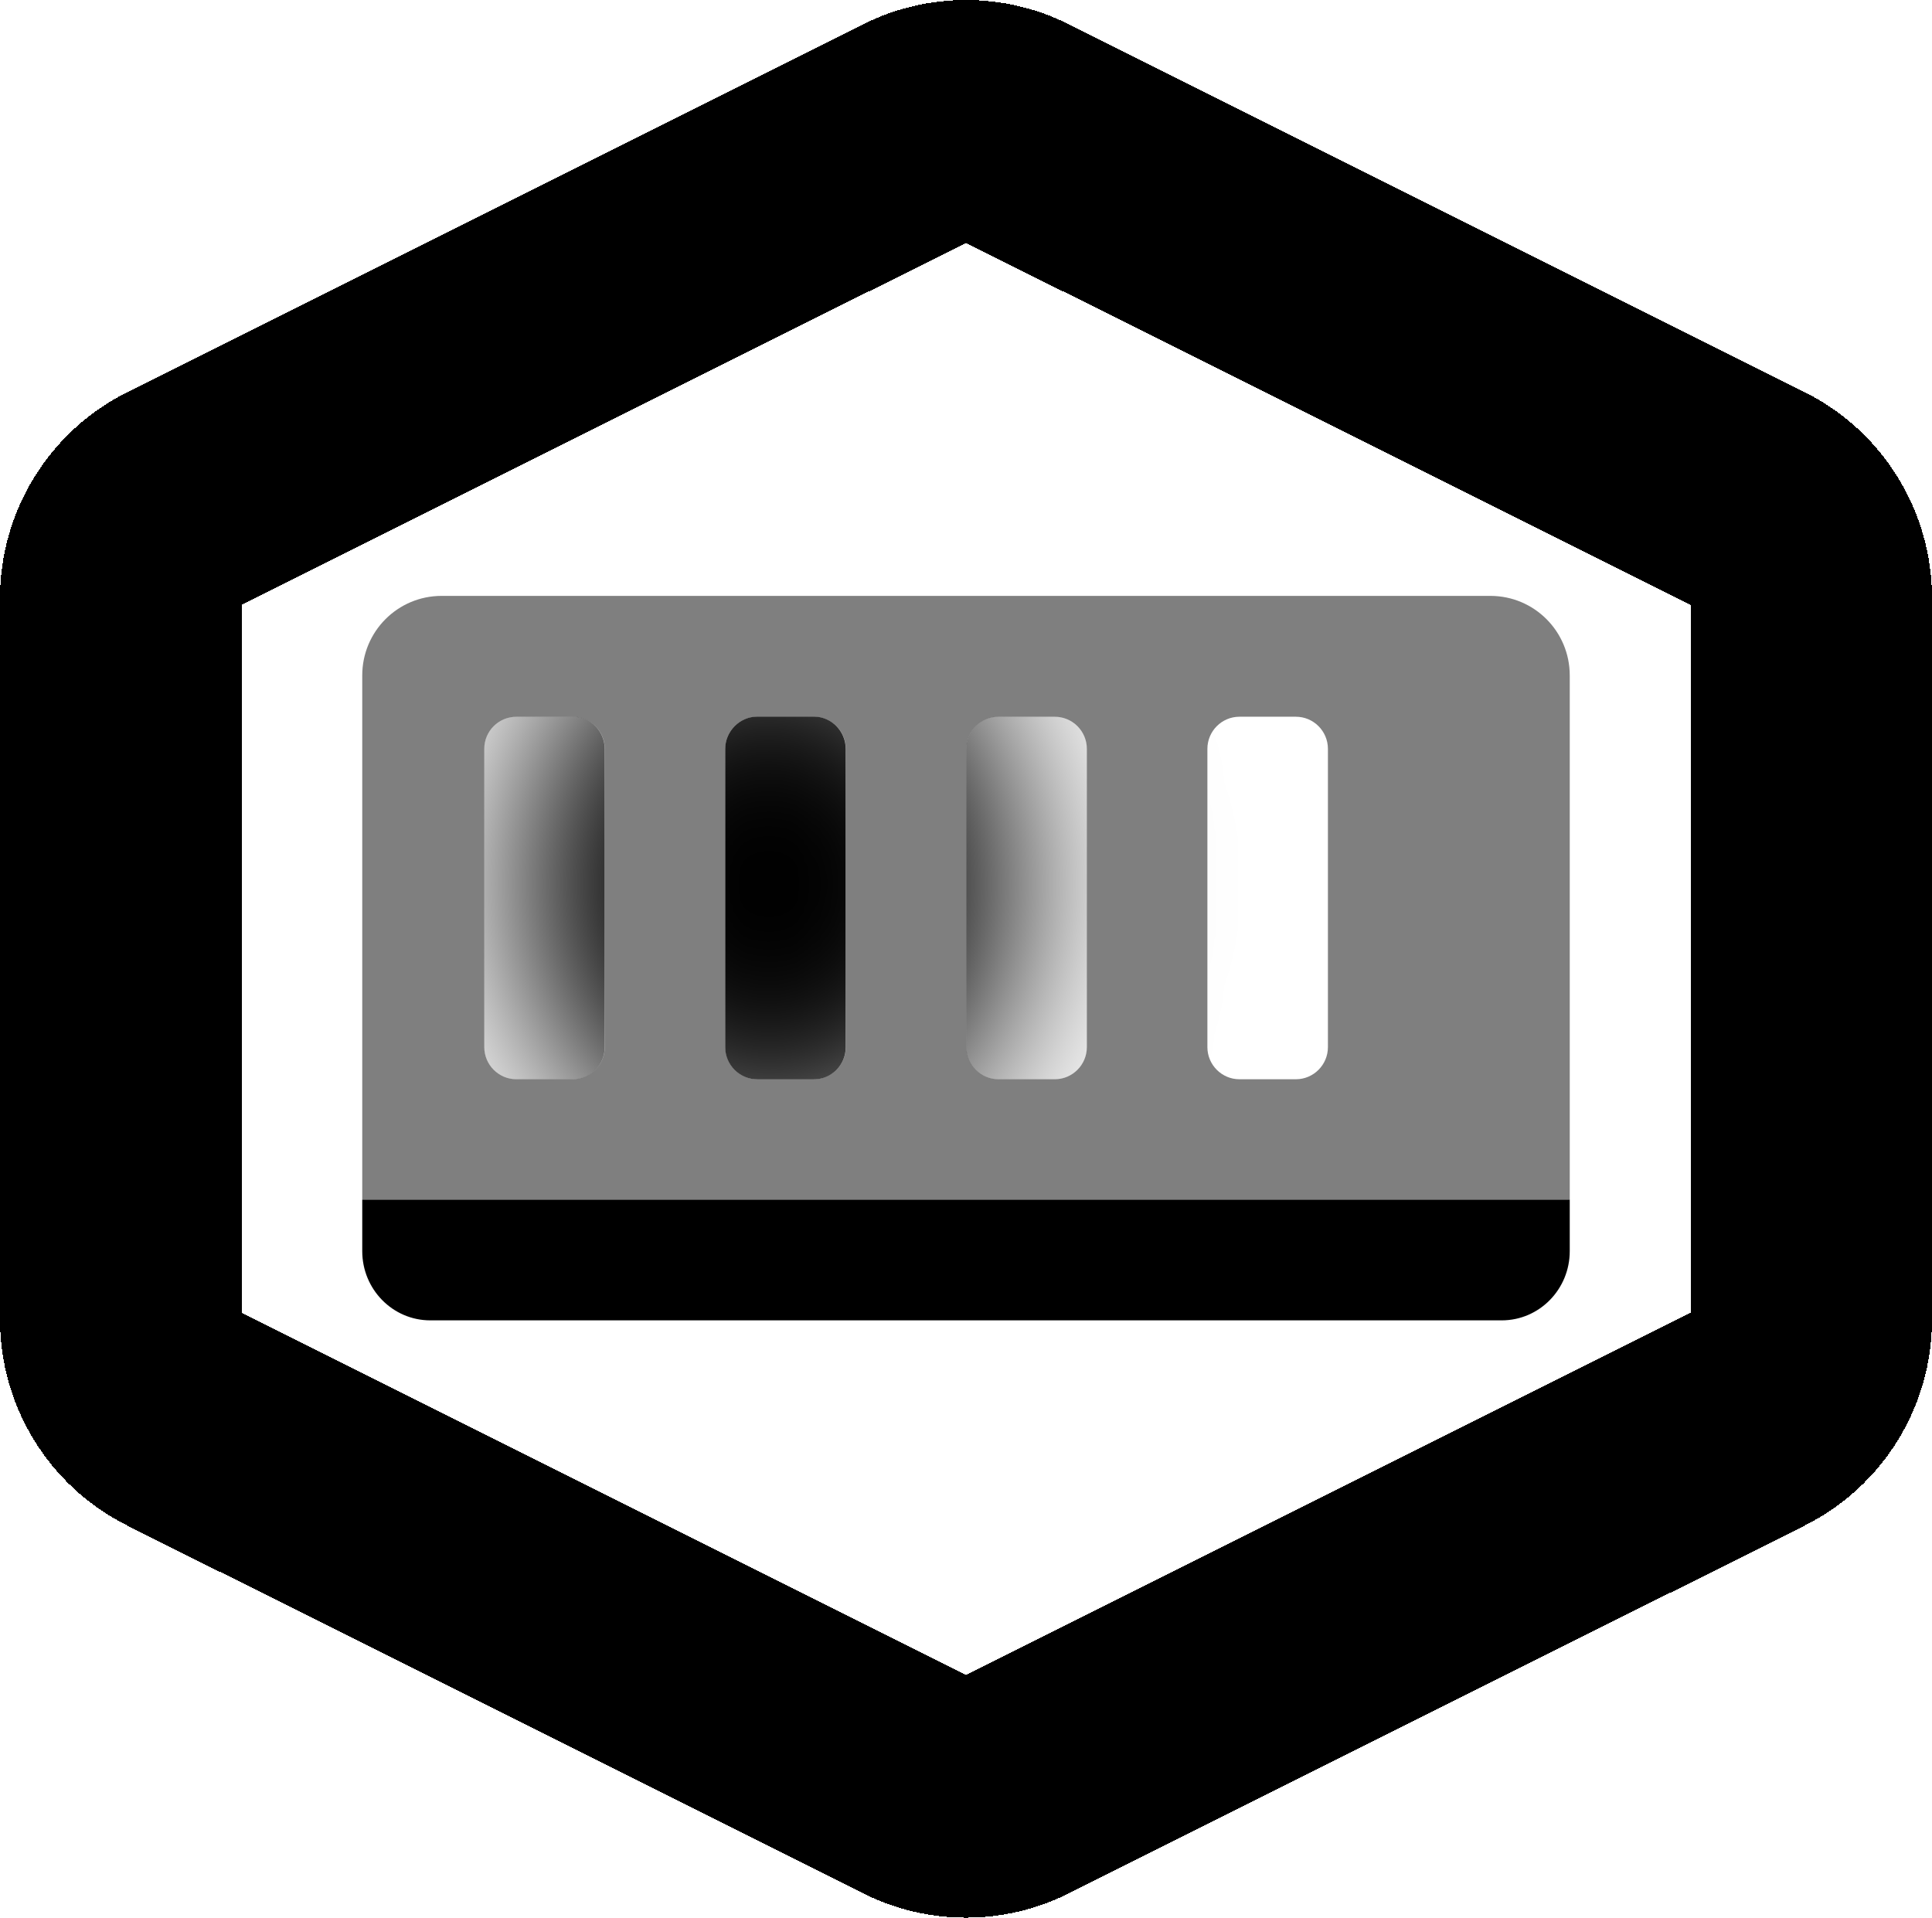
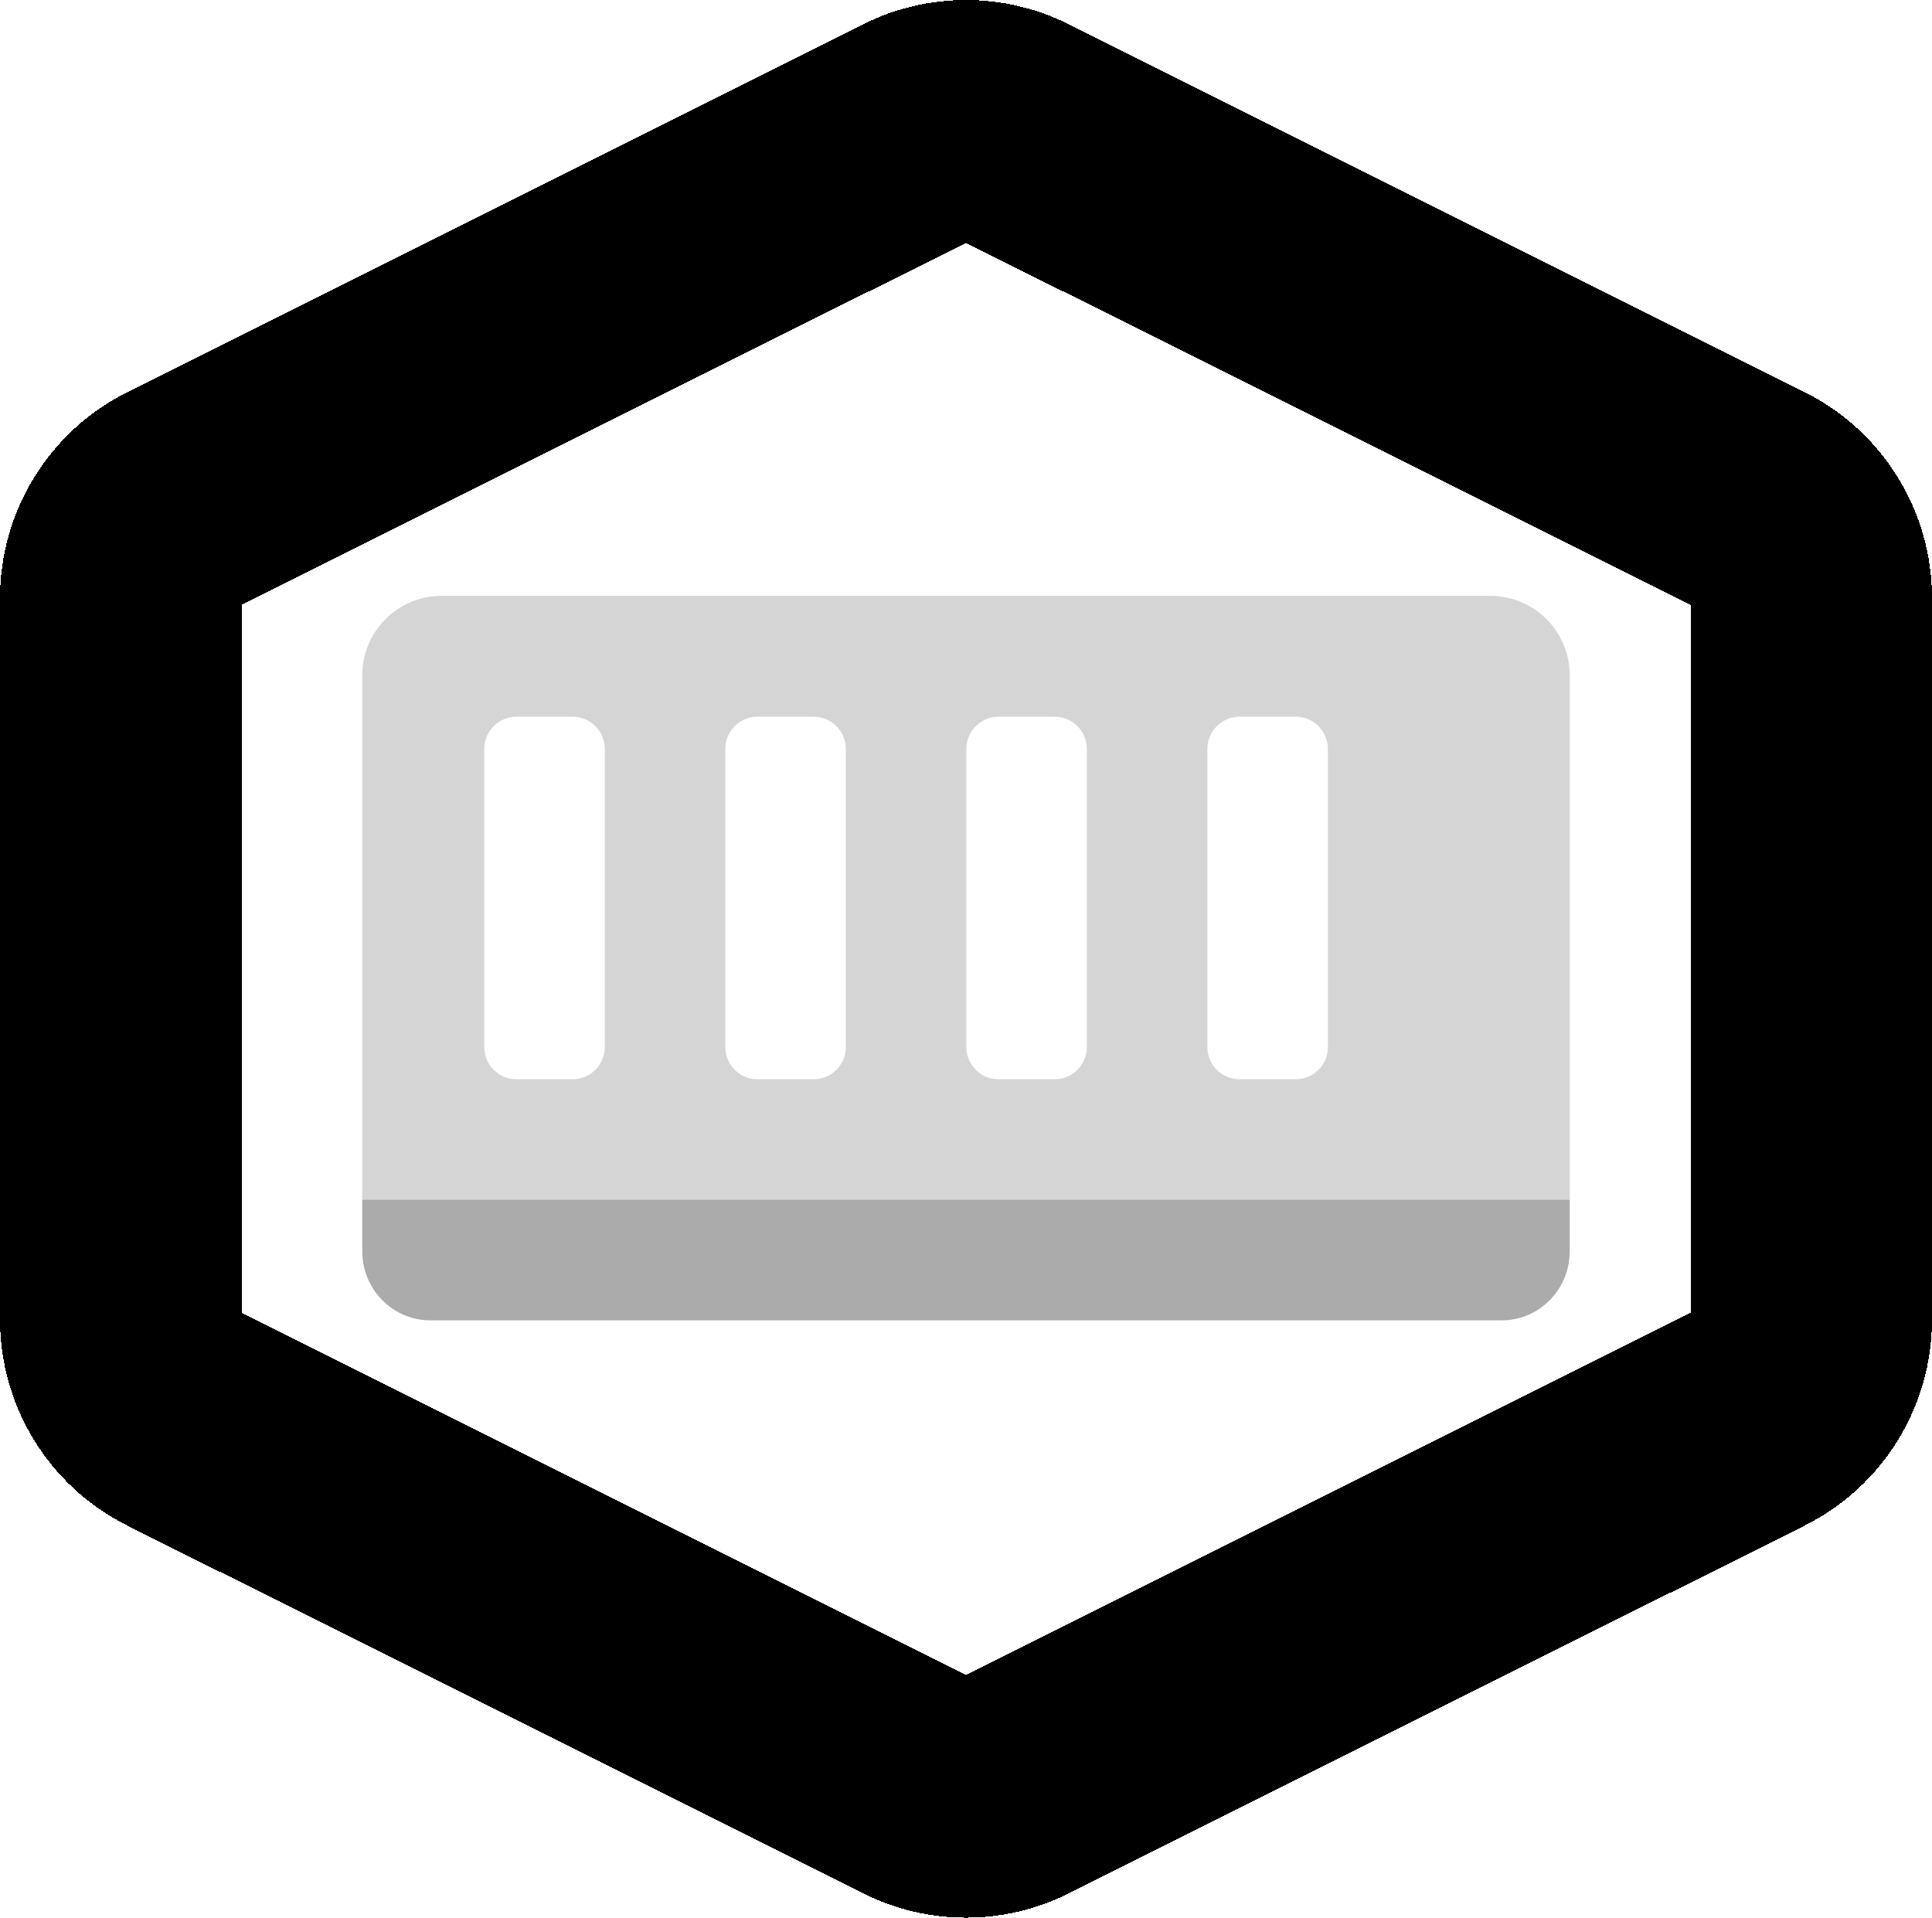
<svg xmlns="http://www.w3.org/2000/svg" width="16" height="15.882" viewBox="0 0 16 15.882" fill="none" version="1.1" id="svg188">
-   <defs id="defs192">
-     <filter style="color-interpolation-filters:sRGB" id="filter1022" x="-0.425" y="-0.425" width="1.85" height="1.85">
-       <feGaussianBlur stdDeviation="13.924" id="feGaussianBlur1024" />
-     </filter>
-     <clipPath clipPathUnits="userSpaceOnUse" id="clipPath2438">
-       <path id="path2440" style="opacity:0.5;fill:#000000;stroke-width:11.444" d="m 448.457,165.285 c -2.709,0 -4.931,2.026 -4.931,4.471 v 41.285 c 0,2.445 2.222,4.439 4.931,4.439 h 8.702 c 2.709,0 4.895,-1.993 4.895,-4.439 v -41.285 c 0,-2.445 -2.185,-4.471 -4.895,-4.471 z m 37.055,0 c -2.709,0 -4.931,2.026 -4.931,4.471 v 41.285 c 0,2.445 2.222,4.439 4.931,4.439 h 8.702 c 2.709,0 4.895,-1.993 4.895,-4.439 v -41.285 c 0,-2.445 -2.185,-4.471 -4.895,-4.471 z m 37.055,0 c -2.709,0 -4.931,2.026 -4.931,4.471 v 41.285 c 0,2.445 2.222,4.439 4.931,4.439 h 8.702 c 2.709,0 4.931,-1.993 4.931,-4.439 v -41.285 c 0,-2.445 -2.222,-4.471 -4.931,-4.471 z m 37.055,0 c -2.709,0 -4.895,2.026 -4.895,4.471 v 41.285 c 0,2.445 2.185,4.439 4.895,4.439 h 8.702 c 2.709,0 4.931,-1.993 4.931,-4.439 v -41.285 c 0,-2.445 -2.222,-4.471 -4.931,-4.471 z" />
-     </clipPath>
-   </defs>
+   <defs id="defs192" />
  <g id="g69794" transform="matrix(0.04705882,0,0,0.04705882,-18.42059,-1.202631)" style="stroke-width:11.444">
    <g id="g5225" transform="translate(0,-0.1217843)">
-       <circle style="mix-blend-mode:normal;fill:#000000;stroke:none;stroke-width:201.554;stroke-linecap:round;stroke-linejoin:bevel;stroke-miterlimit:4.4;filter:url(#filter1022)" id="path360" cx="487.284" cy="188.452" r="39.337" transform="matrix(1.144713,0,0,1.27171,-31.06473,-58.39748)" clip-path="url(#clipPath2438)" />
-       <path id="path730" style="opacity:0.5;fill:#000000;stroke-width:11.444" d="m 469.148,130.55 c -7.717,0 -13.961,6.26 -13.961,13.998 v 92.252 h 212.5 v -92.252 c 0,-7.738 -6.243,-13.998 -13.961,-13.998 z m 13.145,21.267 h 9.942 c 3.101,0 5.634,2.54 5.634,5.649 v 52.502 c 0,3.109 -2.533,5.649 -5.634,5.649 h -9.942 c -3.101,0 -5.634,-2.54 -5.634,-5.649 v -52.502 c -1e-5,-3.109 2.532,-5.649 5.634,-5.649 z m 42.42,0 h 9.942 c 3.101,0 5.634,2.54 5.634,5.649 v 52.502 c 0,3.109 -2.533,5.649 -5.634,5.649 h -9.942 c -3.101,0 -5.634,-2.54 -5.634,-5.649 v -52.502 c -10e-6,-3.109 2.532,-5.649 5.634,-5.649 z m 42.42,0 h 9.942 c 3.101,0 5.634,2.54 5.634,5.649 v 52.502 c 0,3.109 -2.533,5.649 -5.634,5.649 h -9.942 c -3.101,0 -5.634,-2.54 -5.634,-5.649 v -52.502 c -10e-6,-3.109 2.532,-5.649 5.634,-5.649 z m 42.42,0 h 9.942 c 3.101,0 5.634,2.54 5.634,5.649 v 52.502 c 0,3.109 -2.533,5.649 -5.634,5.649 h -9.942 c -3.101,0 -5.634,-2.54 -5.634,-5.649 v -52.502 c -10e-6,-3.109 2.532,-5.649 5.634,-5.649 z" />
-       <path d="m 455.187,236.8 h 212.5 v 9.065 c 0,6.73 -5.362,12.185 -11.976,12.185 H 467.163 c -6.614,0 -11.976,-5.455 -11.976,-12.185 z" fill="#472ea8" id="path728" style="fill:#000000;stroke-width:11.444" />
+       <g id="g2836" style="opacity:0.33">
+         <path id="path730" style="opacity:0.5;fill:#000000;stroke-width:11.444" d="m 469.148,130.55 c -7.717,0 -13.961,6.26 -13.961,13.998 v 92.252 h 212.5 v -92.252 c 0,-7.738 -6.243,-13.998 -13.961,-13.998 z m 13.145,21.267 h 9.942 c 3.101,0 5.634,2.54 5.634,5.649 v 52.502 c 0,3.109 -2.533,5.649 -5.634,5.649 h -9.942 c -3.101,0 -5.634,-2.54 -5.634,-5.649 v -52.502 c -1e-5,-3.109 2.532,-5.649 5.634,-5.649 z m 42.42,0 h 9.942 c 3.101,0 5.634,2.54 5.634,5.649 v 52.502 c 0,3.109 -2.533,5.649 -5.634,5.649 h -9.942 c -3.101,0 -5.634,-2.54 -5.634,-5.649 v -52.502 c -10e-6,-3.109 2.532,-5.649 5.634,-5.649 z m 42.42,0 h 9.942 c 3.101,0 5.634,2.54 5.634,5.649 v 52.502 c 0,3.109 -2.533,5.649 -5.634,5.649 h -9.942 c -3.101,0 -5.634,-2.54 -5.634,-5.649 v -52.502 c -10e-6,-3.109 2.532,-5.649 5.634,-5.649 z m 42.42,0 h 9.942 c 3.101,0 5.634,2.54 5.634,5.649 v 52.502 c 0,3.109 -2.533,5.649 -5.634,5.649 h -9.942 c -3.101,0 -5.634,-2.54 -5.634,-5.649 v -52.502 c -10e-6,-3.109 2.532,-5.649 5.634,-5.649 z" />
+         <path d="m 455.187,236.8 h 212.5 v 9.065 c 0,6.73 -5.362,12.185 -11.976,12.185 H 467.163 c -6.614,0 -11.976,-5.455 -11.976,-12.185 z" fill="#472ea8" id="path728" style="fill:#000000;stroke-width:11.444" />
+       </g>
      <path style="color:#000000;fill:#000000;stroke-linecap:square;stroke-linejoin:round;-inkscape-stroke:none;shape-rendering:crispEdges" d="m 561.438,25.678 c -6.219,0 -12.428,1.437 -18.107,4.275 a 21.252,21.252 0 0 0 -0.002,0.002 L 413.826,94.697 a 21.252,21.252 0 0 0 -0.002,0 C 400.121,101.549 391.438,115.586 391.438,130.916 v 126.979 c 0,15.33 8.627,29.376 22.387,36.256 a 21.252,21.252 0 0 0 0.002,0 l 129.502,64.742 a 21.252,21.252 0 0 0 0.002,0.002 c 11.395,5.695 24.82,5.695 36.215,0 a 21.252,21.252 0 0 0 0.002,-0.002 l 129.502,-64.742 a 21.252,21.252 0 0 0 0.002,-0.002 c 13.758,-6.88 22.387,-20.923 22.387,-36.254 V 130.916 c 0,-15.33 -8.685,-29.367 -22.387,-36.219 a 21.252,21.252 0 0 0 -0.002,0 L 579.547,29.955 a 21.252,21.252 0 0 0 -0.002,-0.002 c -5.679,-2.839 -11.888,-4.275 -18.107,-4.275 z m 0,42.738 127.5,63.742 v 124.531 l -127.5,63.742 -127.5,-63.742 V 132.158 Z" id="path5436" />
    </g>
  </g>
</svg>
